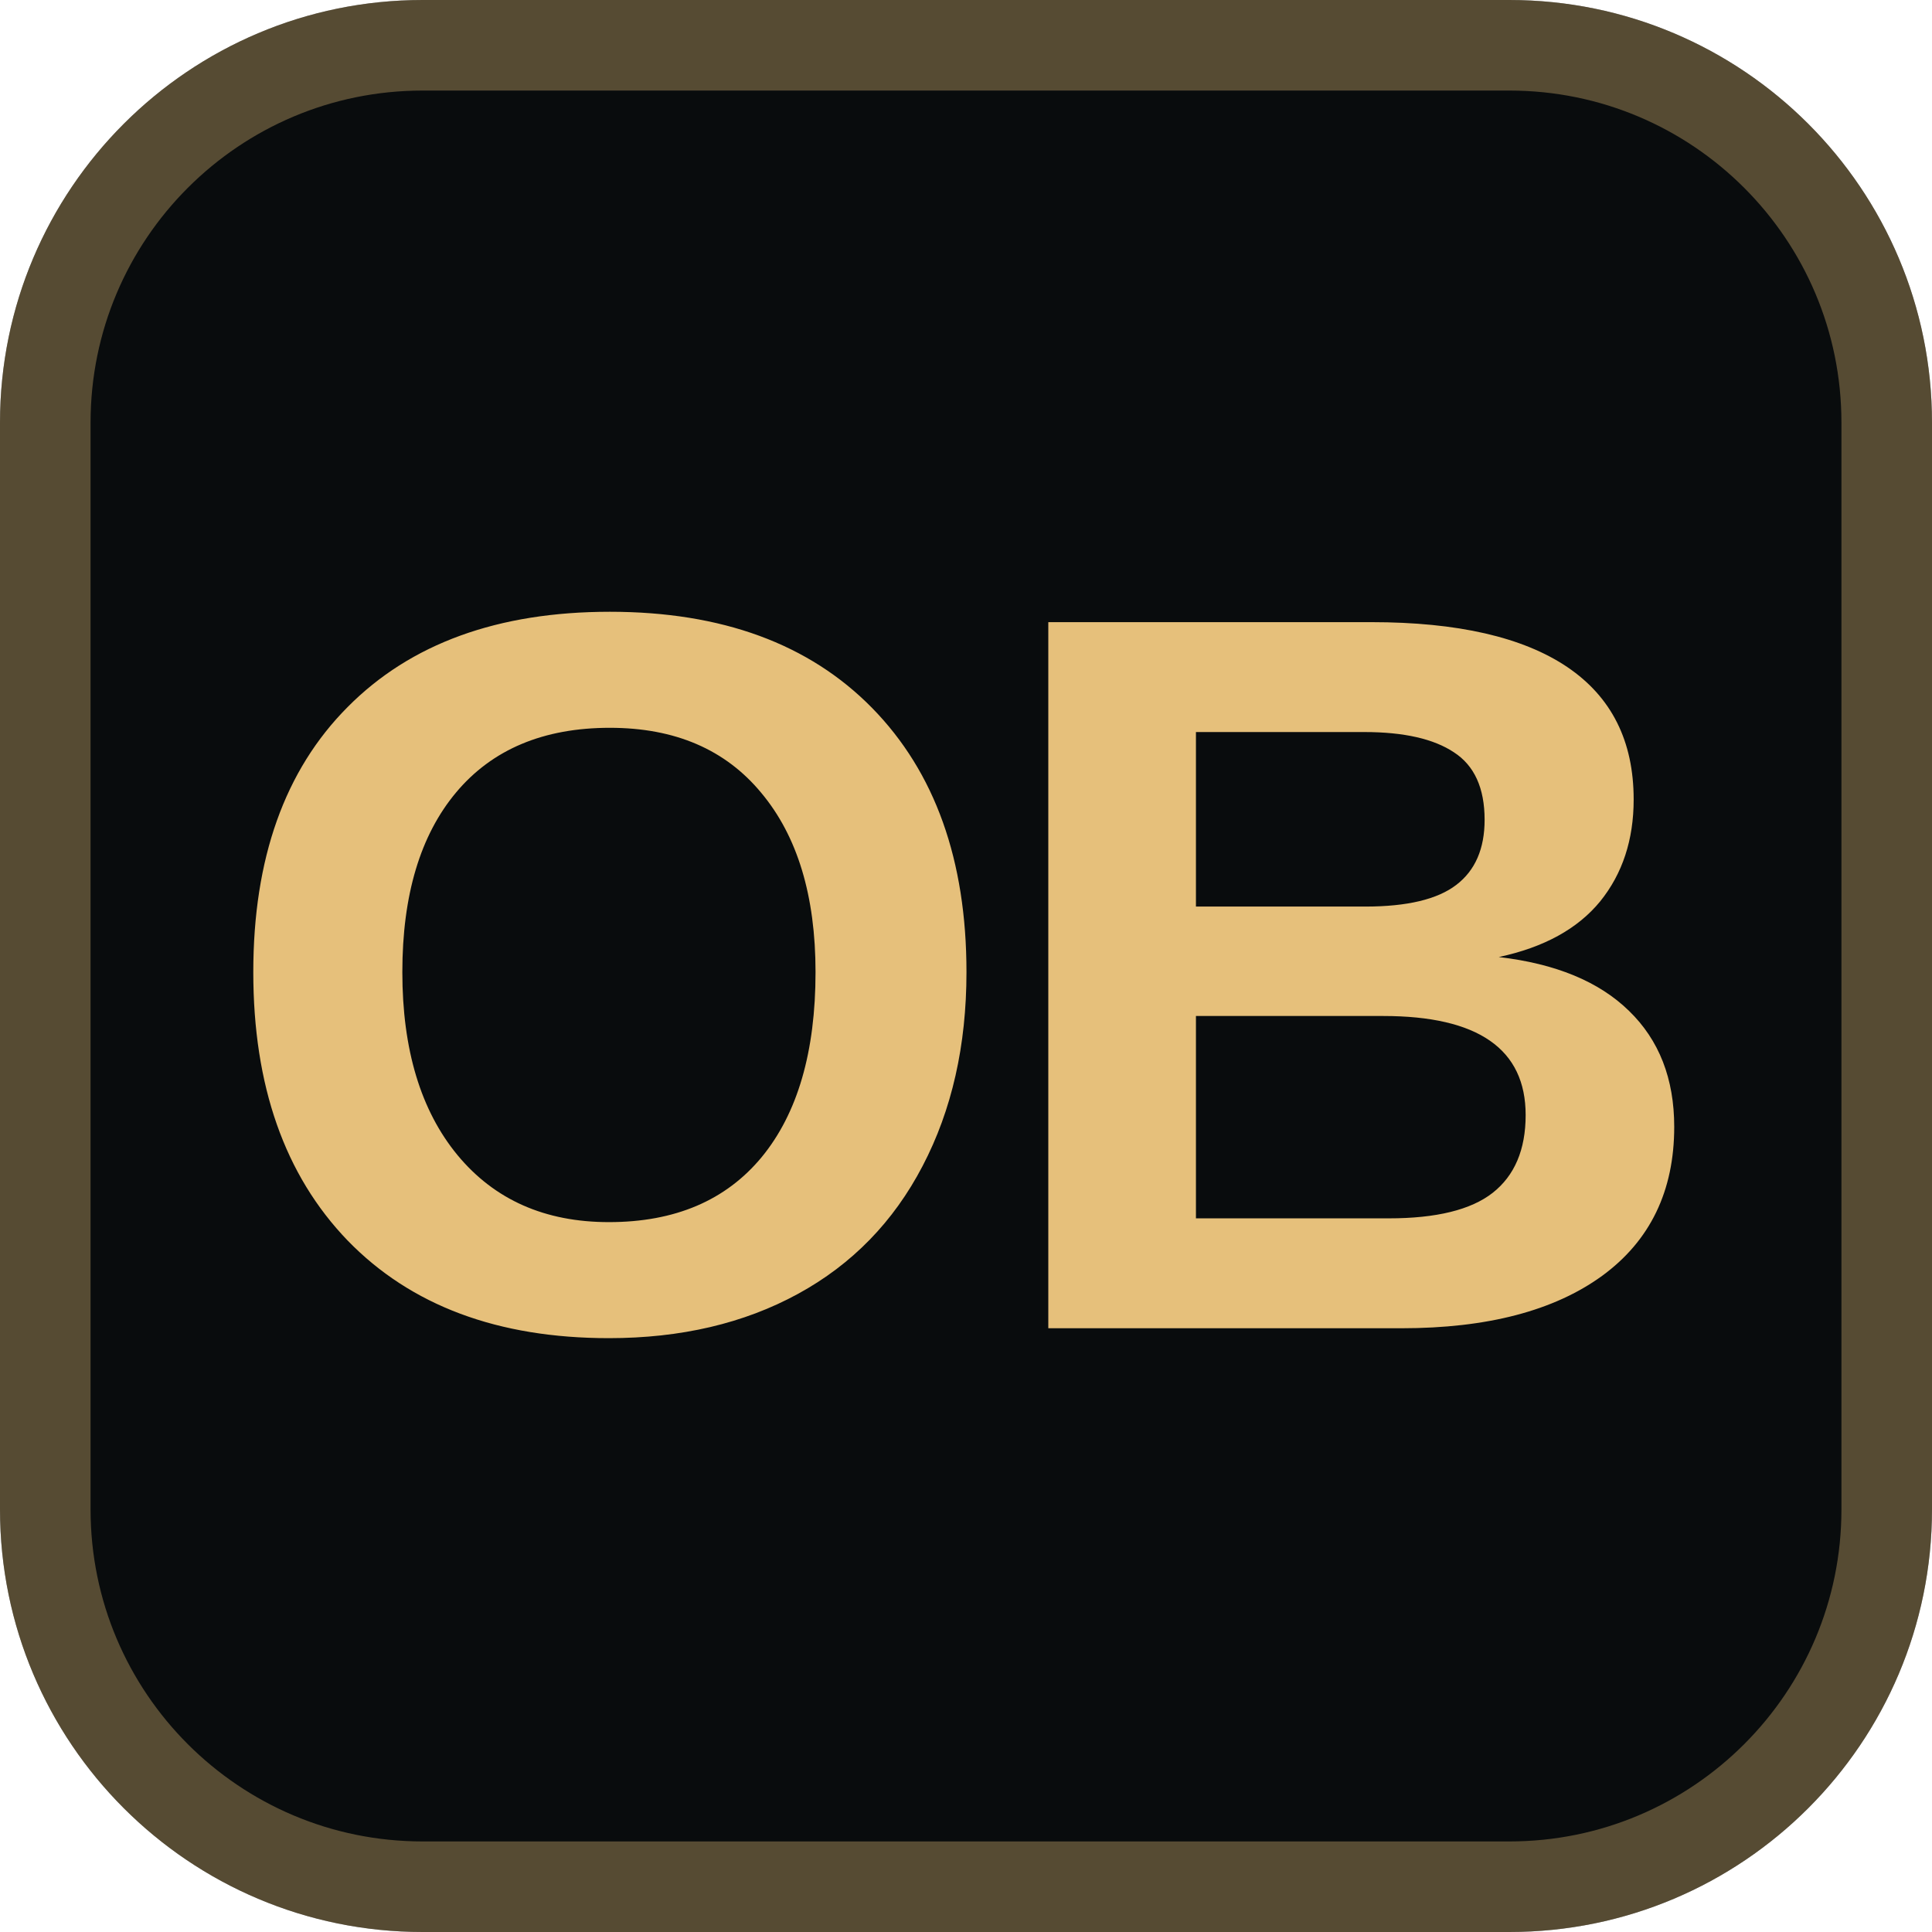
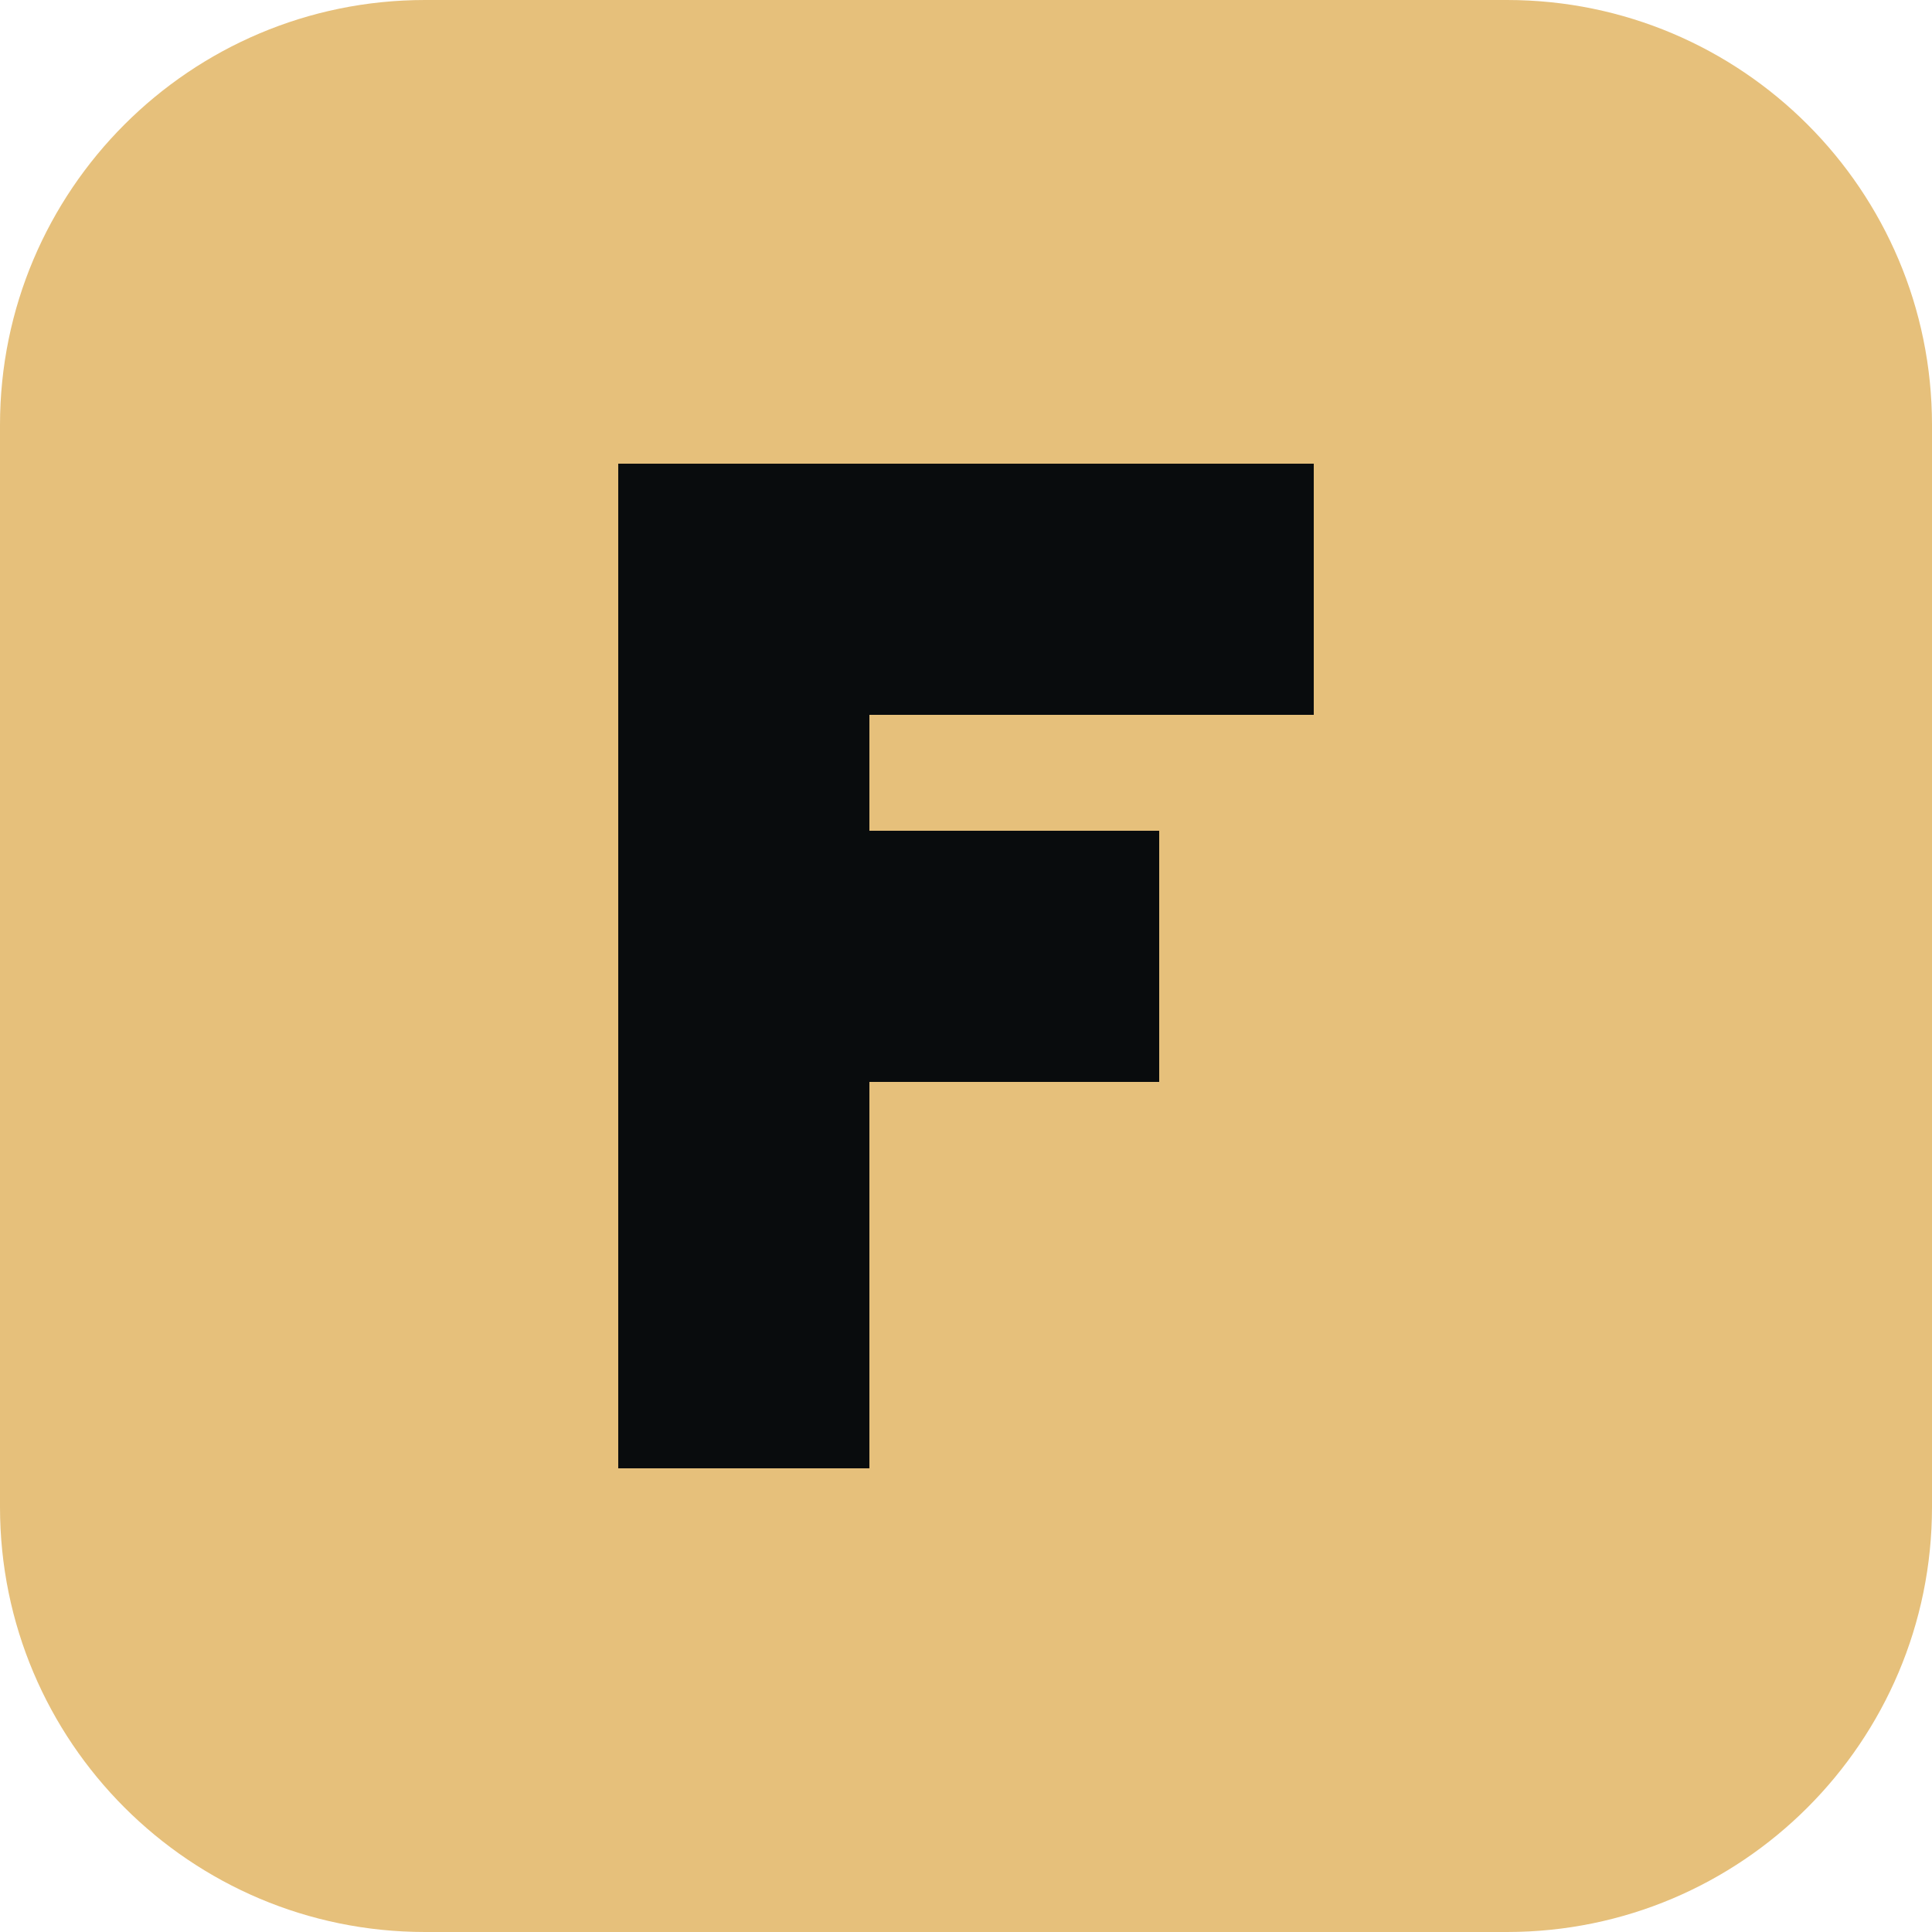
- <svg xmlns="http://www.w3.org/2000/svg" viewBox="0 0 64 64" role="img" aria-label="OB monogram">
-   <rect width="64" height="64" rx="14" fill="#090c0d" />
-   <rect x="1.5" y="1.5" width="61" height="61" rx="12.5" fill="none" stroke="#e6c07b" stroke-opacity=".35" stroke-width="3" />
-   <text x="32" y="44" text-anchor="middle" font-family="Arial Narrow, Arial, Helvetica, sans-serif" font-size="34" font-weight="700" letter-spacing="-1" fill="#e6c07b">OB</text>
+ <svg xmlns="http://www.w3.org/2000/svg" viewBox="0 0 100 100" role="img" aria-label="Francis Obalim monogram">
+   <rect width="100" height="100" rx="22" fill="#e6c07b" />
+   <g fill="#090c0d">
+     <rect x="32" y="24" width="13" height="52" />
+     <rect x="32" y="24" width="36" height="13" />
+     <rect x="32" y="43" width="28" height="13" />
+   </g>
</svg>
